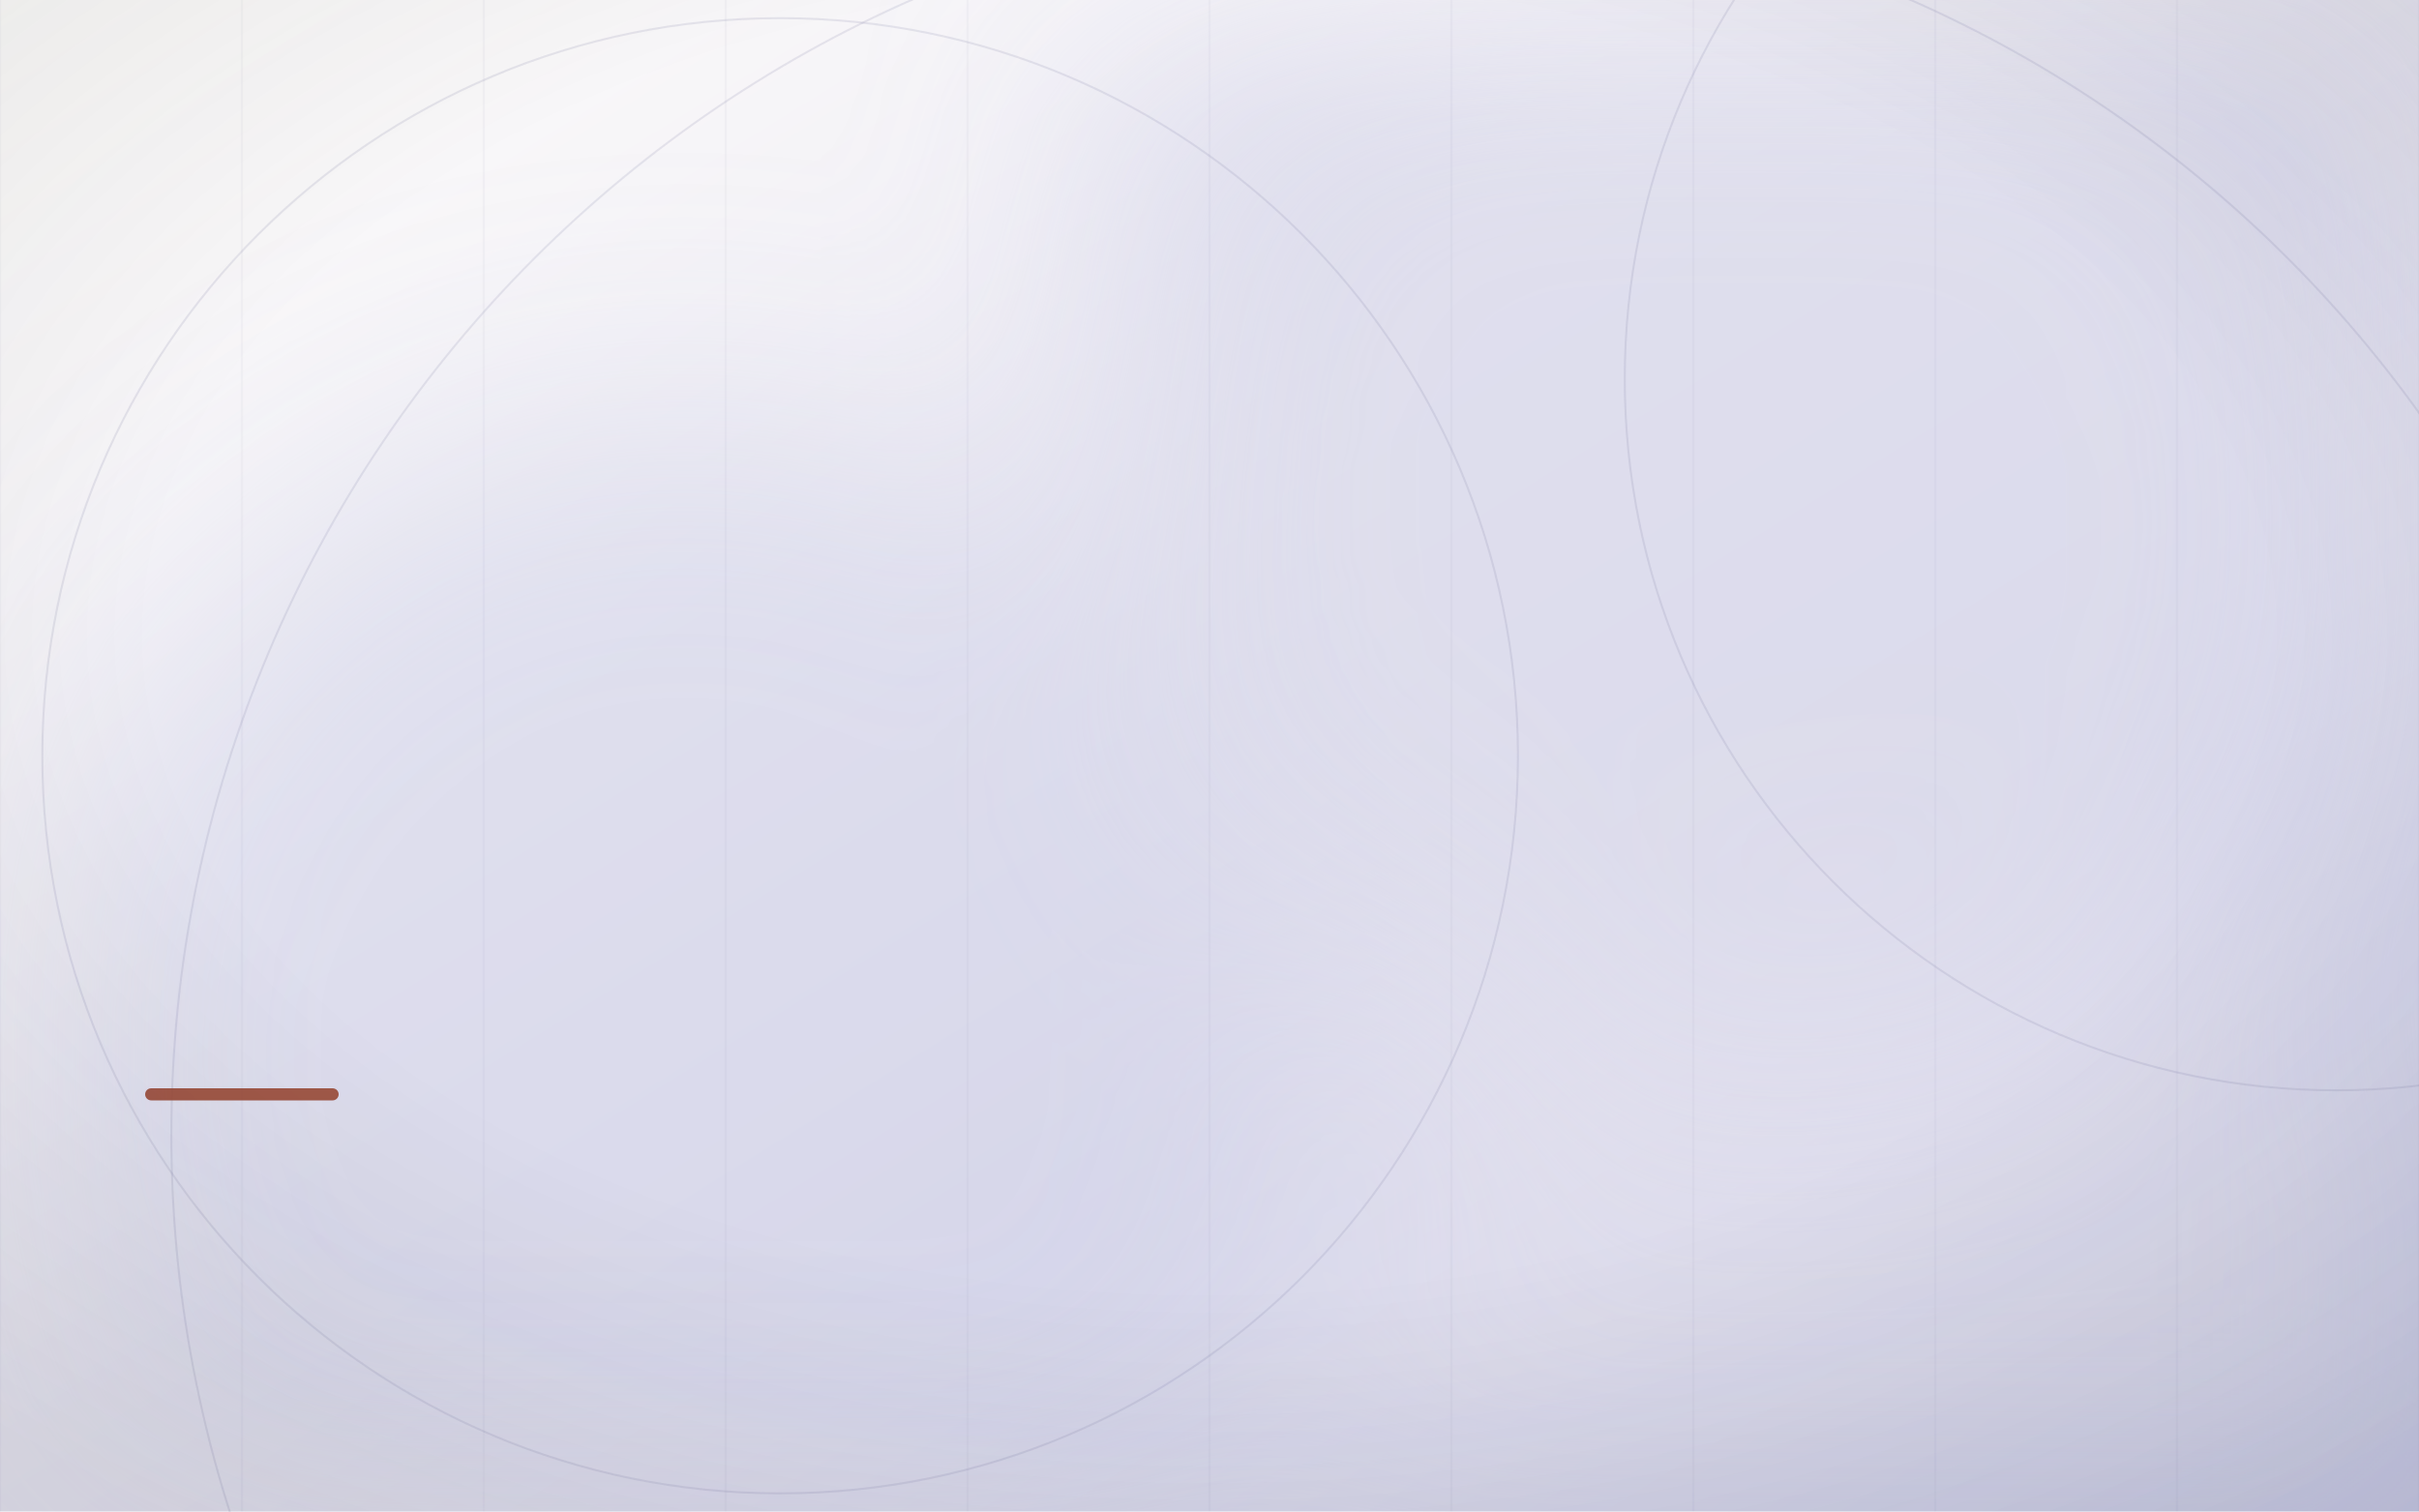
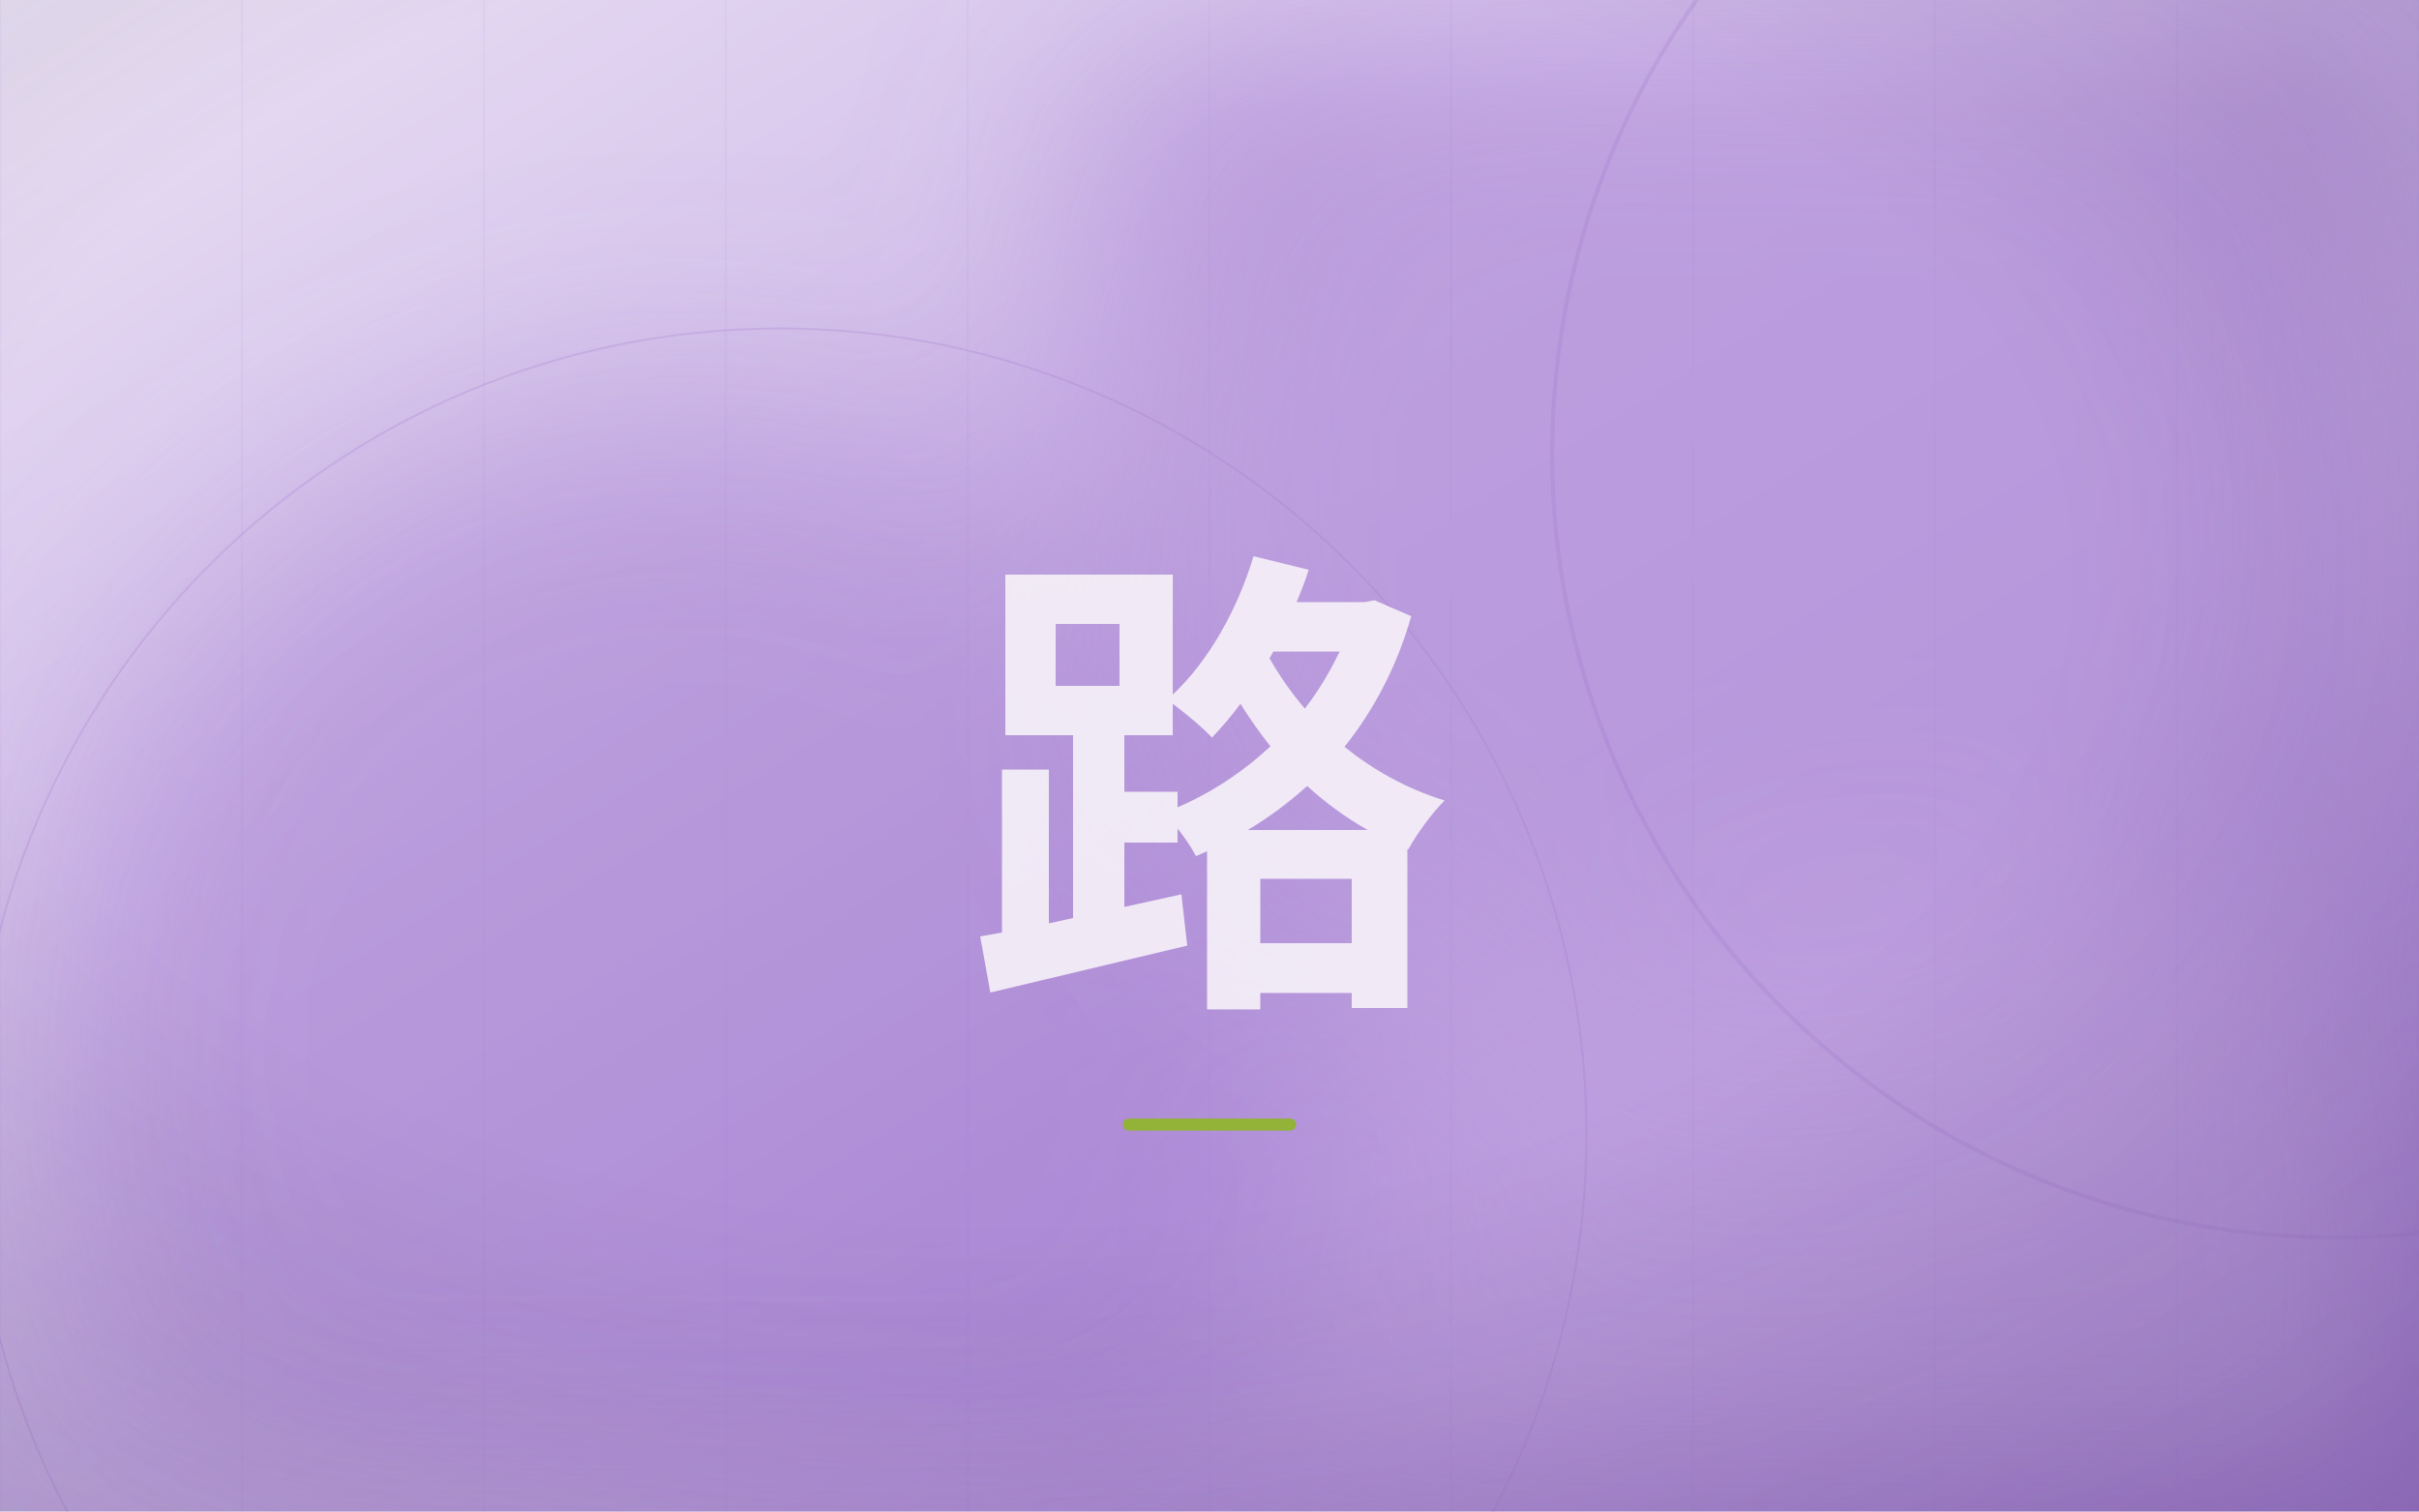
<svg xmlns="http://www.w3.org/2000/svg" viewBox="0 0 1200 750" width="1200" height="750" role="img">
  <defs>
    <linearGradient id="bg" x1="0" y1="0" x2="1" y2="1">
-       <stop offset="0%" stop-color="#fffefc" />
-       <stop offset="55%" stop-color="#e6e4f0" />
-       <stop offset="100%" stop-color="#c6c8e4" />
+       <stop offset="0%" stop-color="hsl(268 46% 92%)" />
+       <stop offset="52%" stop-color="hsl(268 52% 78%)" />
+       <stop offset="100%" stop-color="hsl(268 46% 62%)" />
    </linearGradient>
    <filter id="soft" x="-30%" y="-30%" width="160%" height="160%">
-       <feGaussianBlur stdDeviation="60" />
+       <feGaussianBlur stdDeviation="58" />
    </filter>
-     <radialGradient id="vig" cx="0.5" cy="0.42" r="0.72">
-       <stop offset="60%" stop-color="#000000" stop-opacity="0" />
-       <stop offset="100%" stop-color="#1c202e" stop-opacity="0.1" />
+     <radialGradient id="vig" cx="0.42" cy="0.38" r="0.78">
+       <stop offset="55%" stop-color="#000000" stop-opacity="0" />
+       <stop offset="100%" stop-color="#1c202e" stop-opacity="0.14" />
    </radialGradient>
  </defs>
  <rect width="1200" height="750" fill="url(#bg)" />
  <g filter="url(#soft)">
-     <circle cx="906" cy="164" r="363" fill="#c6c8e4" opacity="0.497" />
-     <circle cx="862" cy="261" r="291" fill="#e6e4f0" opacity="0.443" />
-     <circle cx="340" cy="522" r="316" fill="#c6c8e4" opacity="0.405" />
-     <circle cx="952" cy="735" r="297" fill="#e6e4f0" opacity="0.369" />
+     <circle cx="906" cy="164" r="366" fill="hsl(268 46% 62%)" opacity="0.534" />
+     <circle cx="862" cy="261" r="297" fill="hsl(268 52% 78%)" opacity="0.476" />
+     <circle cx="340" cy="522" r="320" fill="hsl(268 46% 62%)" opacity="0.435" />
+     <circle cx="952" cy="735" r="303" fill="hsl(268 52% 78%)" opacity="0.395" />
  </g>
  <g>
-     <line x1="0" y1="0" x2="0" y2="750" stroke="#6a6a92" stroke-opacity="0.05" stroke-width="1" />
-     <line x1="120" y1="0" x2="120" y2="750" stroke="#6a6a92" stroke-opacity="0.05" stroke-width="1" />
-     <line x1="240" y1="0" x2="240" y2="750" stroke="#6a6a92" stroke-opacity="0.05" stroke-width="1" />
-     <line x1="360" y1="0" x2="360" y2="750" stroke="#6a6a92" stroke-opacity="0.05" stroke-width="1" />
-     <line x1="480" y1="0" x2="480" y2="750" stroke="#6a6a92" stroke-opacity="0.05" stroke-width="1" />
-     <line x1="600" y1="0" x2="600" y2="750" stroke="#6a6a92" stroke-opacity="0.05" stroke-width="1" />
-     <line x1="720" y1="0" x2="720" y2="750" stroke="#6a6a92" stroke-opacity="0.05" stroke-width="1" />
-     <line x1="840" y1="0" x2="840" y2="750" stroke="#6a6a92" stroke-opacity="0.05" stroke-width="1" />
-     <line x1="960" y1="0" x2="960" y2="750" stroke="#6a6a92" stroke-opacity="0.05" stroke-width="1" />
-     <line x1="1080" y1="0" x2="1080" y2="750" stroke="#6a6a92" stroke-opacity="0.05" stroke-width="1" />
-     <line x1="1200" y1="0" x2="1200" y2="750" stroke="#6a6a92" stroke-opacity="0.05" stroke-width="1" />
+     <line x1="0" y1="0" x2="0" y2="750" stroke="hsl(268 46% 62%)" stroke-opacity="0.07" stroke-width="1" />
+     <line x1="120" y1="0" x2="120" y2="750" stroke="hsl(268 46% 62%)" stroke-opacity="0.07" stroke-width="1" />
+     <line x1="240" y1="0" x2="240" y2="750" stroke="hsl(268 46% 62%)" stroke-opacity="0.07" stroke-width="1" />
+     <line x1="360" y1="0" x2="360" y2="750" stroke="hsl(268 46% 62%)" stroke-opacity="0.07" stroke-width="1" />
+     <line x1="480" y1="0" x2="480" y2="750" stroke="hsl(268 46% 62%)" stroke-opacity="0.07" stroke-width="1" />
+     <line x1="600" y1="0" x2="600" y2="750" stroke="hsl(268 46% 62%)" stroke-opacity="0.07" stroke-width="1" />
+     <line x1="720" y1="0" x2="720" y2="750" stroke="hsl(268 46% 62%)" stroke-opacity="0.07" stroke-width="1" />
+     <line x1="840" y1="0" x2="840" y2="750" stroke="hsl(268 46% 62%)" stroke-opacity="0.07" stroke-width="1" />
+     <line x1="960" y1="0" x2="960" y2="750" stroke="hsl(268 46% 62%)" stroke-opacity="0.07" stroke-width="1" />
+     <line x1="1080" y1="0" x2="1080" y2="750" stroke="hsl(268 46% 62%)" stroke-opacity="0.07" stroke-width="1" />
+     <line x1="1200" y1="0" x2="1200" y2="750" stroke="hsl(268 46% 62%)" stroke-opacity="0.07" stroke-width="1" />
  </g>
  <g>
-     <circle cx="1159" cy="188" r="353" fill="none" stroke="#6a6a92" stroke-opacity="0.14" stroke-width="1" />
-     <circle cx="387" cy="375" r="366" fill="none" stroke="#6a6a92" stroke-opacity="0.14" stroke-width="1" />
-     <circle cx="700" cy="563" r="615" fill="none" stroke="#6a6a92" stroke-opacity="0.14" stroke-width="1" />
+     <circle cx="1159" cy="225" r="389" fill="none" stroke="hsl(268 46% 62%)" stroke-opacity="0.22" stroke-width="2" />
+     <circle cx="387" cy="563" r="400" fill="none" stroke="hsl(268 46% 62%)" stroke-opacity="0.22" stroke-width="1" />
  </g>
-   <rect x="72" y="540" width="96" height="6" rx="3" fill="#95412c" opacity="0.85" />
+   <text x="600" y="480" text-anchor="middle" font-family="Songti SC, Source Han Serif SC, Noto Serif SC, serif" font-size="240" font-weight="700" fill="#fffefc" fill-opacity="0.8">路</text>
+   <rect x="557" y="555" width="86" height="6" rx="3" fill="hsl(76 52% 46%)" />
  <rect width="1200" height="750" fill="url(#vig)" />
</svg>
